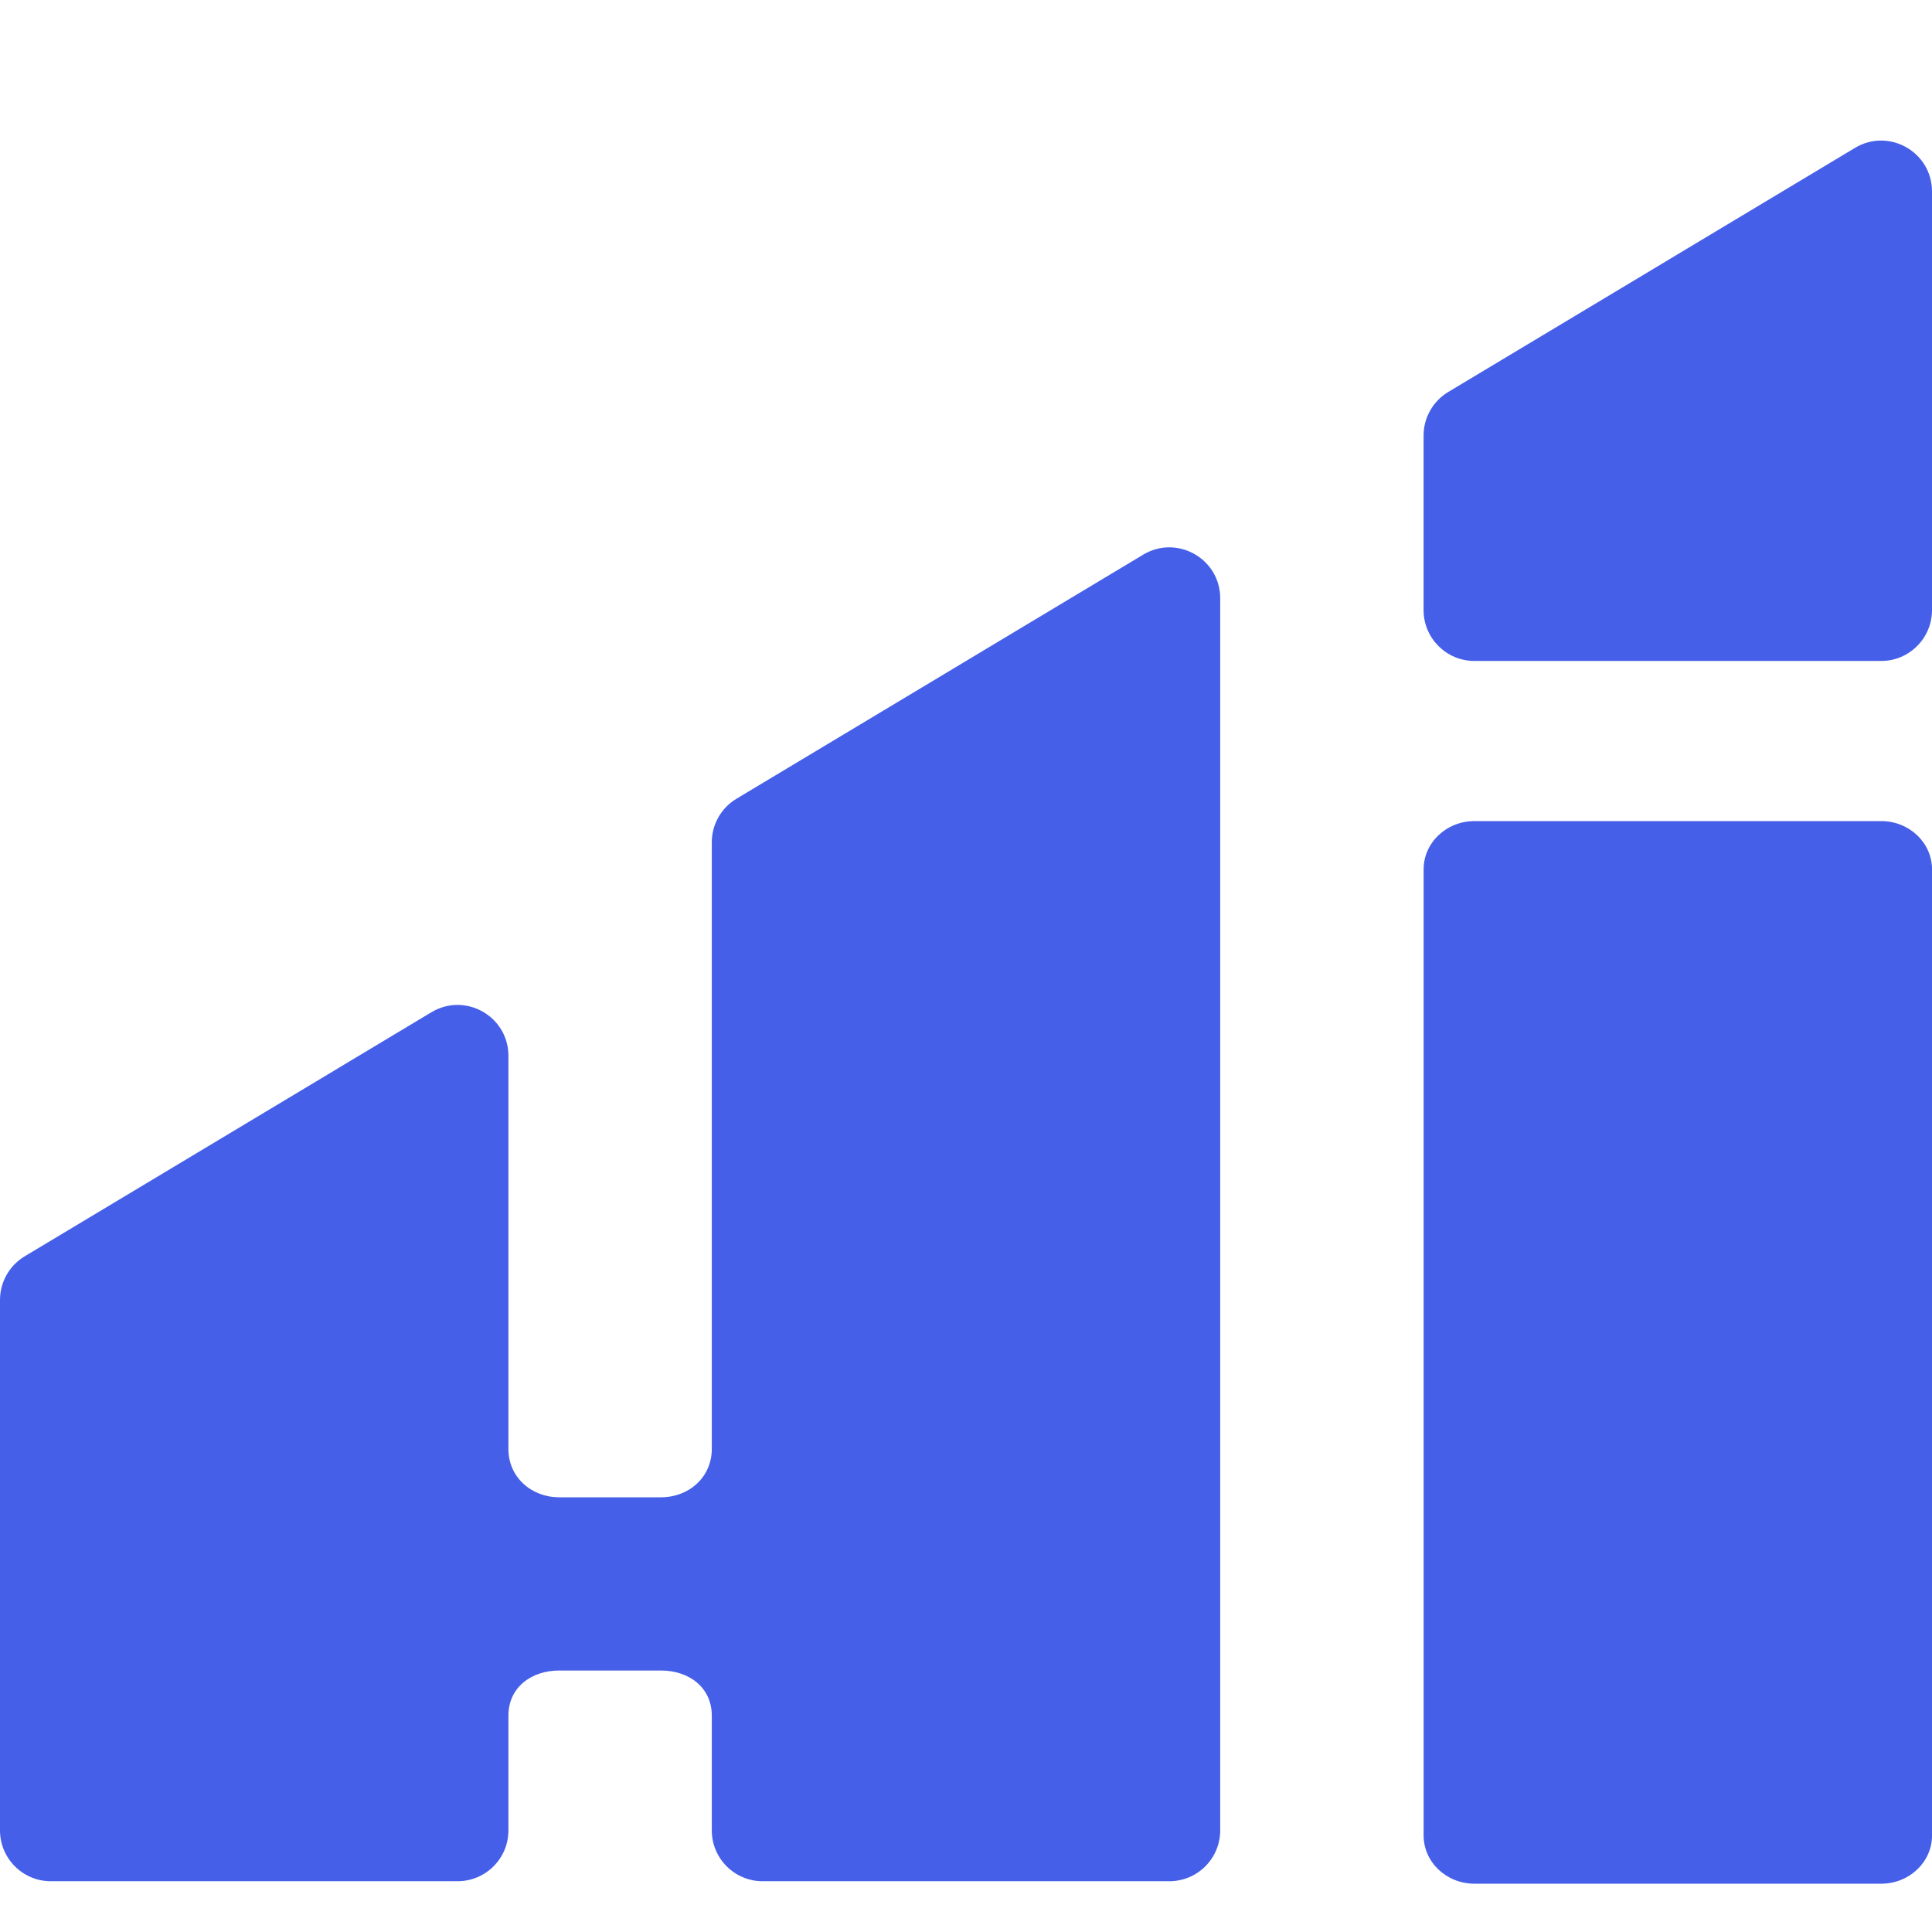
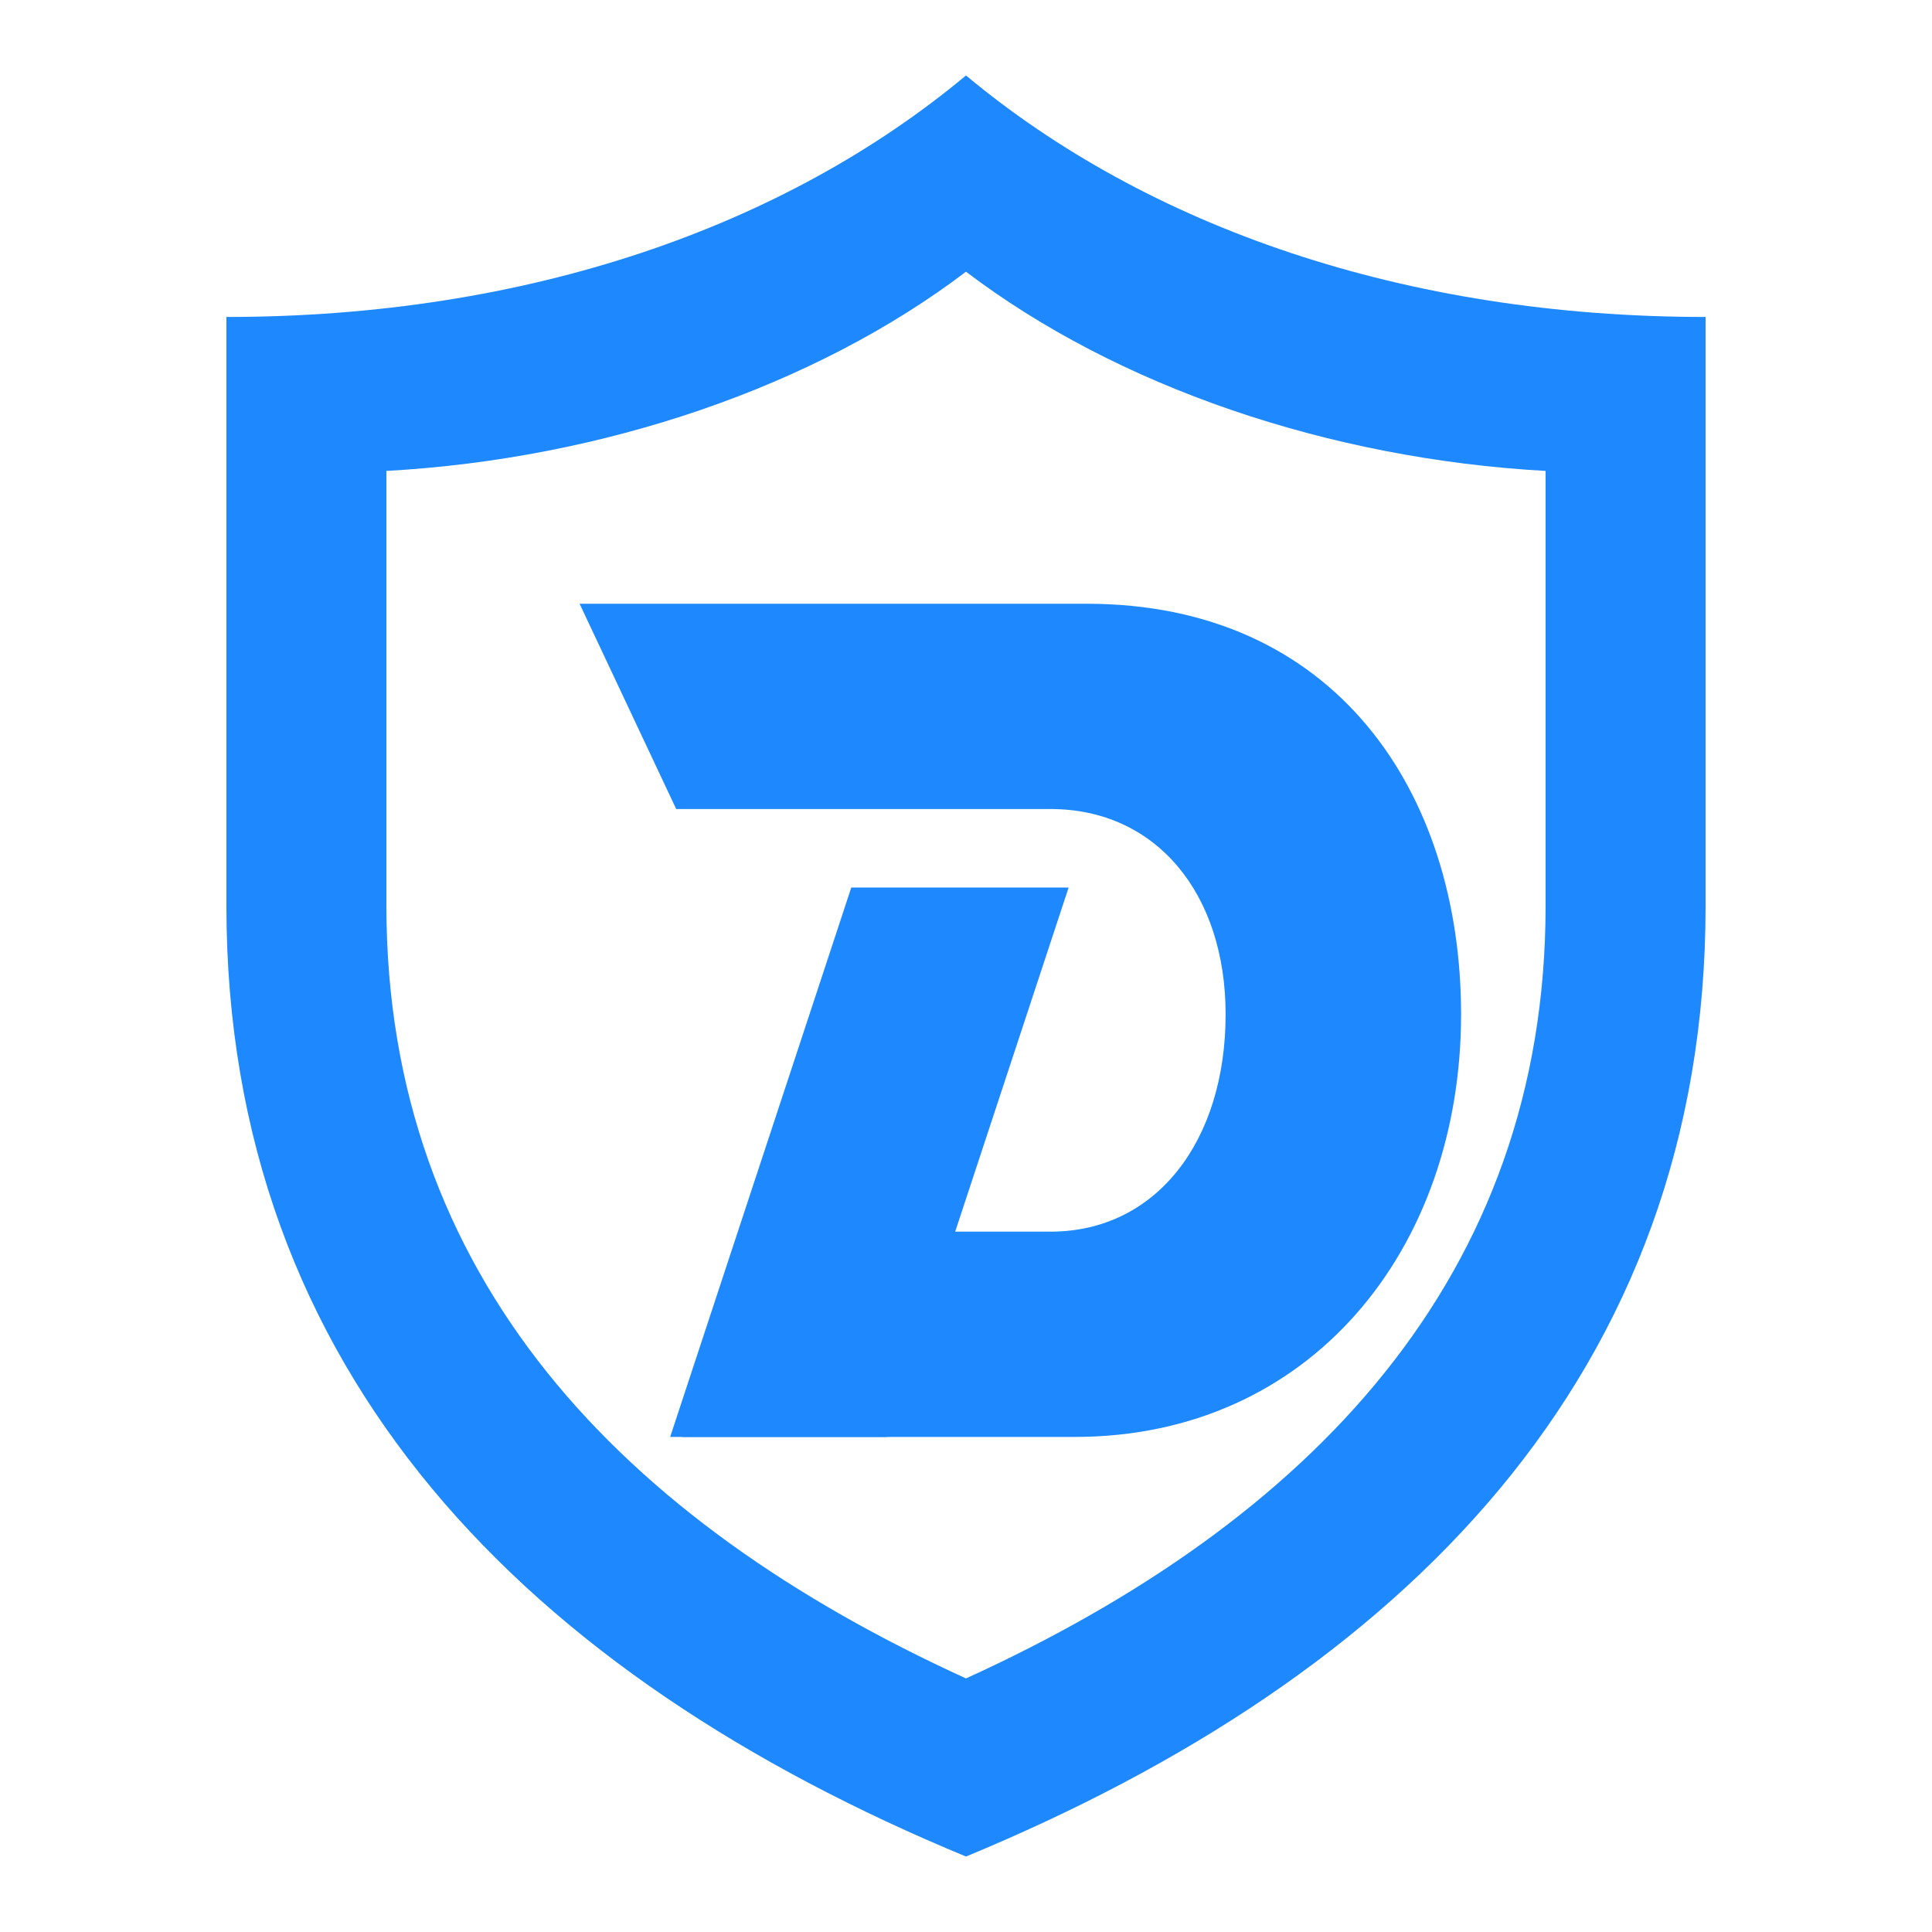
<svg xmlns="http://www.w3.org/2000/svg" width="64" height="64" viewBox="0 0 64 64" fill="none">
-   <g clip-path="url(#clip0_408_56)">
-     <path d="M47.158 14.428C47.158 13.837 47.468 13.289 47.976 12.984L61.449 4.899C62.572 4.225 64 5.034 64 6.343V20.21C64 21.14 63.246 21.895 62.316 21.895H48.842C47.912 21.895 47.158 21.14 47.158 20.21V14.428Z" fill="#455FE9" />
-     <path fill-rule="evenodd" clip-rule="evenodd" d="M24.397 26.459C23.889 26.764 23.579 27.312 23.579 27.903V43.792L23.579 45.475L23.579 45.476L23.579 48C23.579 48.93 22.825 49.6 21.895 49.6H18.526C17.596 49.6 16.842 48.93 16.842 48V45.475V34.976C16.842 33.667 15.414 32.858 14.291 33.532L0.818 41.617C0.31 41.922 0 42.47 0 43.062V60.634C0 61.564 0.754 62.318 1.684 62.318H15.158C16.088 62.318 16.842 61.564 16.842 60.634V58.949V56.831C16.842 55.901 17.596 55.338 18.526 55.338H21.895C22.825 55.338 23.579 55.901 23.579 56.831V58.949L23.579 60.634C23.579 61.564 24.333 62.318 25.263 62.318H38.737C39.667 62.318 40.421 61.564 40.421 60.634V45.476V43.792V19.818C40.421 18.509 38.993 17.7 37.87 18.374L24.397 26.459Z" fill="#455FE9" />
-     <path d="M47.159 28.8V60.8C47.159 61.684 47.913 62.4 48.843 62.4H62.317C63.247 62.4 64.001 61.684 64.001 60.8V28.8C64.001 27.916 63.247 27.2 62.317 27.2H48.843C47.913 27.2 47.159 27.916 47.159 28.8Z" fill="#455FE9" />
-   </g>
-   <defs>
- 
- </defs>
+   <path fill-rule="evenodd" clip-rule="evenodd" d="M32 2.5C26 7.5 17.5 10.5 7.5 10.5V30C7.5 45.5 17.5 55.5 32 61.5C46.5 55.5 56.5 45.5 56.5 30V10.5C46.5 10.5 38 7.5 32 2.5ZM32 9C27 12.8 20 15.2 12.8 15.6V30C12.8 42.3 20.6 50.4 32 55.6C43.4 50.4 51.2 42.3 51.2 30V15.6C44 15.2 37 12.8 32 9Z" fill="#1E88FF" />
+   <path d="M19.2 20H36C44.2 20 48.4 26.2 48.4 33.6C48.4 41.4 43.4 47.6 35.6 47.6H22.6L25 40.8H34.8C38.3 40.8 40.6 37.8 40.6 33.6C40.6 29.6 38.3 26.8 34.8 26.8H22.4Z" fill="#1E88FF" />
+   <path d="M28.2 29.4H35.4L29.4 47.6H22.2Z" fill="#1E88FF" />
</svg>
